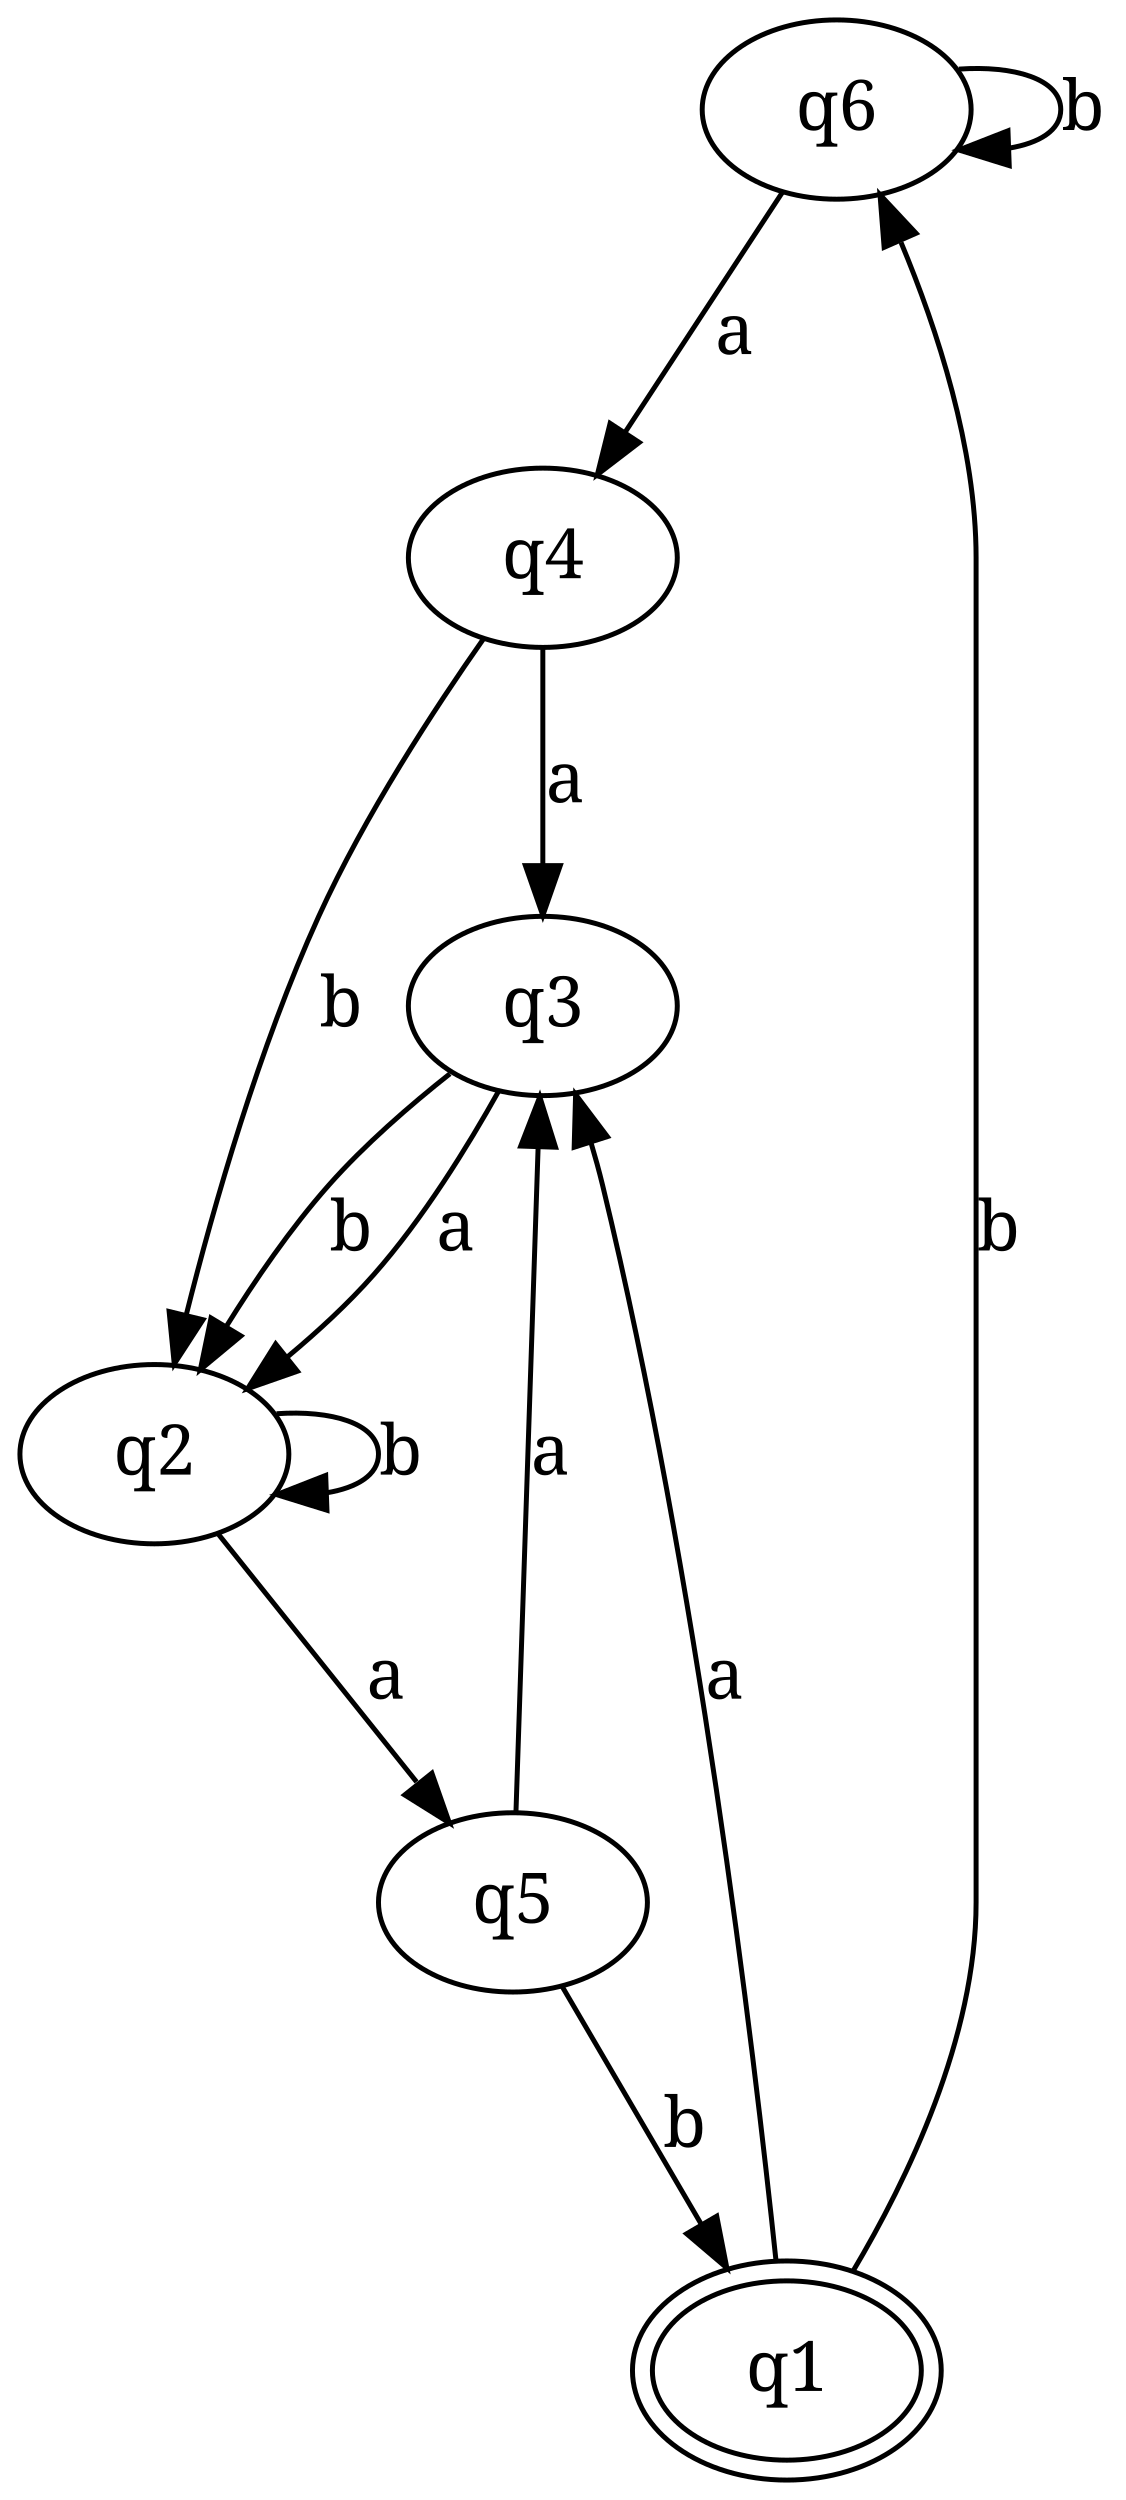
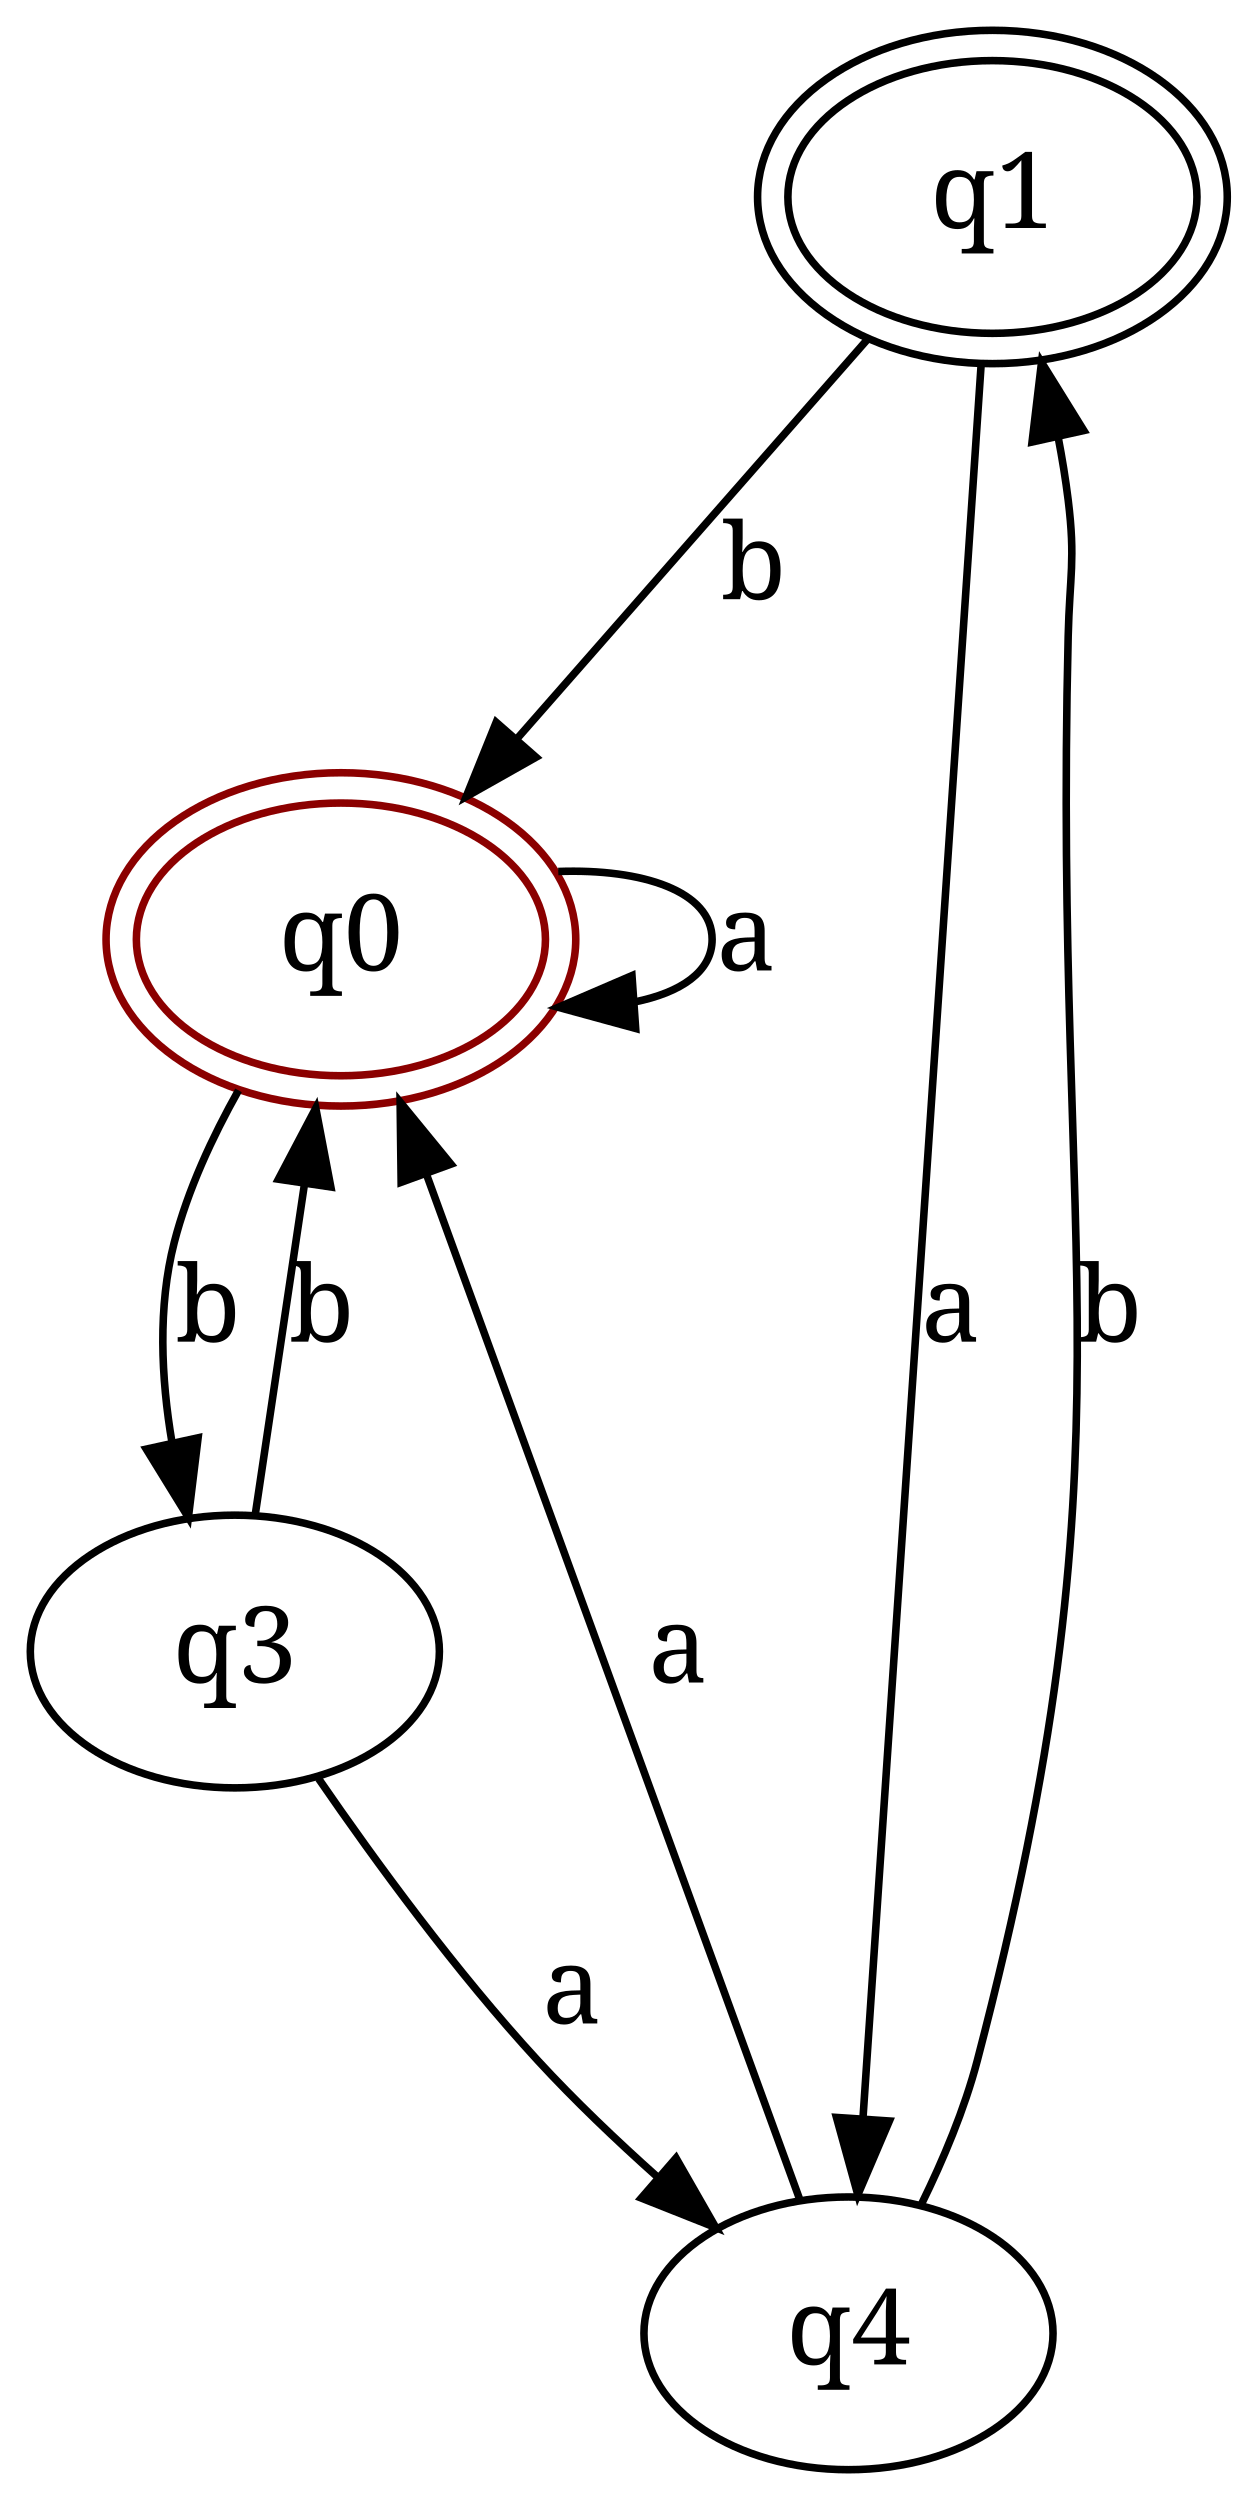
- <svg xmlns="http://www.w3.org/2000/svg" width="226pt" height="502pt" viewBox="0.00 0.00 226.00 502.00">
-   <g id="graph1" class="graph" transform="scale(1 1) rotate(0) translate(4 498)">
-     <polygon fill="white" stroke="white" points="-4,5 -4,-498 223,-498 223,5 -4,5" />
+ <svg xmlns="http://www.w3.org/2000/svg" width="166pt" height="330pt" viewBox="0.00 0.00 166.00 330.00">
+   <g id="graph1" class="graph" transform="scale(1 1) rotate(0) translate(4 326)">
+     <polygon fill="white" stroke="white" points="-4,5 -4,-326 163,-326 163,5 -4,5" />
    <g id="node1" class="node">
-       <ellipse fill="none" stroke="black" cx="164" cy="-476" rx="27" ry="18" />
-       <text text-anchor="middle" x="164" y="-471.9" font-family="Times Roman,serif" font-size="14.00">q6</text>
+       <ellipse fill="none" stroke="black" cx="127" cy="-300" rx="27" ry="18" />
+       <ellipse fill="none" stroke="black" cx="127" cy="-300" rx="31" ry="22" />
+       <text text-anchor="middle" x="127" y="-295.9" font-family="Times Roman,serif" font-size="14.00">q1</text>
+     </g>
+     <g id="node3" class="node">
+       <ellipse fill="none" stroke="darkred" cx="41" cy="-202" rx="27" ry="18" />
+       <ellipse fill="none" stroke="darkred" cx="41" cy="-202" rx="31" ry="22" />
+       <text text-anchor="middle" x="41" y="-197.9" font-family="Times Roman,serif" font-size="14.00">q0</text>
    </g>
    <g id="edge2" class="edge">
-       <path fill="none" stroke="black" d="M188.532,-484.121C199.508,-484.895 209,-482.188 209,-476 209,-471.843 204.715,-469.257 198.574,-468.242" />
-       <polygon fill="black" stroke="black" points="198.652,-464.742 188.532,-467.879 198.4,-471.738 198.652,-464.742" />
-       <text text-anchor="middle" x="213.5" y="-471.9" font-family="Times Roman,serif" font-size="14.00">b</text>
+       <path fill="none" stroke="black" d="M110.418,-281.105C97.331,-266.191 78.914,-245.204 64.338,-228.594" />
+       <polygon fill="black" stroke="black" points="66.757,-226.045 57.531,-220.837 61.496,-230.662 66.757,-226.045" />
+       <text text-anchor="middle" x="95.5" y="-246.9" font-family="Times Roman,serif" font-size="14.00">b</text>
    </g>
-     <g id="node4" class="node">
-       <ellipse fill="none" stroke="black" cx="105" cy="-386" rx="27" ry="18" />
-       <text text-anchor="middle" x="105" y="-381.9" font-family="Times Roman,serif" font-size="14.00">q4</text>
+     <g id="node5" class="node">
+       <ellipse fill="none" stroke="black" cx="108" cy="-18" rx="27" ry="18" />
+       <text text-anchor="middle" x="108" y="-13.9" font-family="Times Roman,serif" font-size="14.00">q4</text>
    </g>
    <g id="edge4" class="edge">
-       <path fill="none" stroke="black" d="M153.178,-459.493C144.335,-446.003 131.687,-426.71 121.57,-411.276" />
-       <polygon fill="black" stroke="black" points="124.362,-409.152 115.953,-402.708 118.508,-412.99 124.362,-409.152" />
-       <text text-anchor="middle" x="143.5" y="-426.9" font-family="Times Roman,serif" font-size="14.00">a</text>
+       <path fill="none" stroke="black" d="M125.509,-277.872C122.097,-227.234 113.724,-102.958 109.927,-46.608" />
+       <polygon fill="black" stroke="black" points="113.396,-46.028 109.232,-36.285 106.412,-46.498 113.396,-46.028" />
+       <text text-anchor="middle" x="121.5" y="-148.9" font-family="Times Roman,serif" font-size="14.00">a</text>
    </g>
-     <g id="node9" class="node">
-       <ellipse fill="none" stroke="black" cx="105" cy="-296" rx="27" ry="18" />
-       <text text-anchor="middle" x="105" y="-291.9" font-family="Times Roman,serif" font-size="14.00">q3</text>
+     <g id="edge16" class="edge">
+       <path fill="none" stroke="black" d="M69.689,-210.965C80.781,-211.363 90,-208.375 90,-202 90,-197.717 85.838,-194.962 79.743,-193.737" />
+       <polygon fill="black" stroke="black" points="79.908,-190.24 69.689,-193.035 79.421,-197.223 79.908,-190.24" />
+       <text text-anchor="middle" x="94.5" y="-197.9" font-family="Times Roman,serif" font-size="14.00">a</text>
    </g>
-     <g id="edge20" class="edge">
-       <path fill="none" stroke="black" d="M105,-367.787C105,-355.344 105,-338.605 105,-324.421" />
-       <polygon fill="black" stroke="black" points="108.5,-324.186 105,-314.186 101.5,-324.186 108.5,-324.186" />
-       <text text-anchor="middle" x="109.5" y="-336.9" font-family="Times Roman,serif" font-size="14.00">a</text>
+     <g id="node8" class="node">
+       <ellipse fill="none" stroke="black" cx="27" cy="-108" rx="27" ry="18" />
+       <text text-anchor="middle" x="27" y="-103.9" font-family="Times Roman,serif" font-size="14.00">q3</text>
    </g>
-     <g id="node10" class="node">
-       <ellipse fill="none" stroke="black" cx="27" cy="-206" rx="27" ry="18" />
-       <text text-anchor="middle" x="27" y="-201.9" font-family="Times Roman,serif" font-size="14.00">q2</text>
-     </g>
-     <g id="edge18" class="edge">
-       <path fill="none" stroke="black" d="M93.157,-369.821C83.227,-355.665 69.23,-334.254 60,-314 48.069,-287.817 38.972,-256.161 33.381,-233.911" />
-       <polygon fill="black" stroke="black" points="36.76,-232.994 30.991,-224.107 29.959,-234.652 36.76,-232.994" />
-       <text text-anchor="middle" x="64.5" y="-291.9" font-family="Times Roman,serif" font-size="14.00">b</text>
-     </g>
-     <g id="node5" class="node">
-       <ellipse fill="none" stroke="black" cx="99" cy="-116" rx="27" ry="18" />
-       <text text-anchor="middle" x="99" y="-111.9" font-family="Times Roman,serif" font-size="14.00">q5</text>
-     </g>
-     <g id="node7" class="node">
-       <ellipse fill="none" stroke="black" cx="154" cy="-22" rx="27" ry="18" />
-       <ellipse fill="none" stroke="black" cx="154" cy="-22" rx="31" ry="22" />
-       <text text-anchor="middle" x="154" y="-17.9" font-family="Times Roman,serif" font-size="14.00">q1</text>
+     <g id="edge14" class="edge">
+       <path fill="none" stroke="black" d="M27.484,-182.07C24.02,-175.904 20.774,-168.909 19,-162 16.821,-153.516 17.258,-144.12 18.706,-135.576" />
+       <polygon fill="black" stroke="black" points="22.15,-136.212 20.866,-125.695 15.311,-134.717 22.15,-136.212" />
+       <text text-anchor="middle" x="23.5" y="-148.9" font-family="Times Roman,serif" font-size="14.00">b</text>
    </g>
    <g id="edge6" class="edge">
-       <path fill="none" stroke="black" d="M108.833,-99.195C116.582,-85.951 127.576,-67.162 136.777,-51.436" />
-       <polygon fill="black" stroke="black" points="139.92,-52.995 141.949,-42.596 133.878,-49.46 139.92,-52.995" />
-       <text text-anchor="middle" x="133.5" y="-66.9" font-family="Times Roman,serif" font-size="14.00">b</text>
+       <path fill="none" stroke="black" d="M117.65,-35.087C120.507,-40.914 123.318,-47.581 125,-54 146.22,-134.992 134.976,-158.299 137,-242 137.193,-249.998 137.977,-252.06 137,-260 136.667,-262.704 136.212,-265.488 135.679,-268.269" />
+       <polygon fill="black" stroke="black" points="132.23,-267.655 133.482,-278.176 139.064,-269.171 132.23,-267.655" />
+       <text text-anchor="middle" x="142.5" y="-148.9" font-family="Times Roman,serif" font-size="14.00">b</text>
    </g>
    <g id="edge8" class="edge">
-       <path fill="none" stroke="black" d="M99.601,-134.031C100.645,-165.357 102.802,-230.061 104.05,-267.514" />
-       <polygon fill="black" stroke="black" points="100.56,-267.872 104.392,-277.75 107.556,-267.639 100.56,-267.872" />
-       <text text-anchor="middle" x="106.5" y="-201.9" font-family="Times Roman,serif" font-size="14.00">a</text>
+       <path fill="none" stroke="black" d="M101.624,-35.51C90.304,-66.599 66.554,-131.821 52.374,-170.765" />
+       <polygon fill="black" stroke="black" points="48.95,-169.939 48.817,-180.533 55.527,-172.334 48.95,-169.939" />
+       <text text-anchor="middle" x="85.5" y="-103.9" font-family="Times Roman,serif" font-size="14.00">a</text>
    </g>
-     <g id="edge14" class="edge">
-       <path fill="none" stroke="black" d="M167.291,-41.966C178.249,-60.382 192,-88.892 192,-116 192,-386 192,-386 192,-386 192,-408.023 184.261,-431.765 176.92,-449.331" />
-       <polygon fill="black" stroke="black" points="173.533,-448.338 172.706,-458.901 179.94,-451.16 173.533,-448.338" />
-       <text text-anchor="middle" x="196.5" y="-246.9" font-family="Times Roman,serif" font-size="14.00">b</text>
-     </g>
-     <g id="edge16" class="edge">
-       <path fill="none" stroke="black" d="M151.803,-44.227C147.335,-86.619 135.977,-181.773 117,-260 116.316,-262.821 115.511,-265.737 114.649,-268.633" />
-       <polygon fill="black" stroke="black" points="111.293,-267.636 111.58,-278.227 117.96,-269.768 111.293,-267.636" />
-       <text text-anchor="middle" x="141.5" y="-156.9" font-family="Times Roman,serif" font-size="14.00">a</text>
-     </g>
-     <g id="edge22" class="edge">
-       <path fill="none" stroke="black" d="M86.349,-282.394C78.36,-276.078 69.227,-268.166 62,-260 54.37,-251.377 47.21,-240.945 41.38,-231.558" />
-       <polygon fill="black" stroke="black" points="44.372,-229.743 36.224,-222.972 38.371,-233.347 44.372,-229.743" />
-       <text text-anchor="middle" x="66.5" y="-246.9" font-family="Times Roman,serif" font-size="14.00">b</text>
-     </g>
-     <g id="edge24" class="edge">
-       <path fill="none" stroke="black" d="M96.166,-278.972C89.947,-267.827 80.974,-253.293 71,-242 65.879,-236.202 59.77,-230.58 53.757,-225.57" />
-       <polygon fill="black" stroke="black" points="55.719,-222.658 45.72,-219.157 51.354,-228.13 55.719,-222.658" />
-       <text text-anchor="middle" x="87.5" y="-246.9" font-family="Times Roman,serif" font-size="14.00">a</text>
+     <g id="edge10" class="edge">
+       <path fill="none" stroke="black" d="M29.685,-126.025C31.518,-138.333 33.998,-154.987 36.169,-169.566" />
+       <polygon fill="black" stroke="black" points="32.747,-170.348 37.682,-179.723 39.671,-169.317 32.747,-170.348" />
+       <text text-anchor="middle" x="38.5" y="-148.9" font-family="Times Roman,serif" font-size="14.00">b</text>
    </g>
    <g id="edge12" class="edge">
-       <path fill="none" stroke="black" d="M39.872,-189.91C50.93,-176.088 67.036,-155.955 79.647,-140.191" />
-       <polygon fill="black" stroke="black" points="82.725,-141.946 86.239,-131.951 77.259,-137.573 82.725,-141.946" />
-       <text text-anchor="middle" x="73.5" y="-156.9" font-family="Times Roman,serif" font-size="14.00">a</text>
-     </g>
-     <g id="edge10" class="edge">
-       <path fill="none" stroke="black" d="M51.532,-214.121C62.508,-214.895 72,-212.188 72,-206 72,-201.843 67.715,-199.257 61.574,-198.242" />
-       <polygon fill="black" stroke="black" points="61.652,-194.742 51.532,-197.879 61.4,-201.738 61.652,-194.742" />
-       <text text-anchor="middle" x="76.5" y="-201.9" font-family="Times Roman,serif" font-size="14.00">b</text>
+       <path fill="none" stroke="black" d="M38.045,-91.224C45.638,-80.186 56.255,-65.675 67,-54 71.827,-48.755 77.359,-43.483 82.764,-38.653" />
+       <polygon fill="black" stroke="black" points="85.234,-41.143 90.496,-31.947 80.648,-35.855 85.234,-41.143" />
+       <text text-anchor="middle" x="71.5" y="-58.9" font-family="Times Roman,serif" font-size="14.00">a</text>
    </g>
  </g>
</svg>
